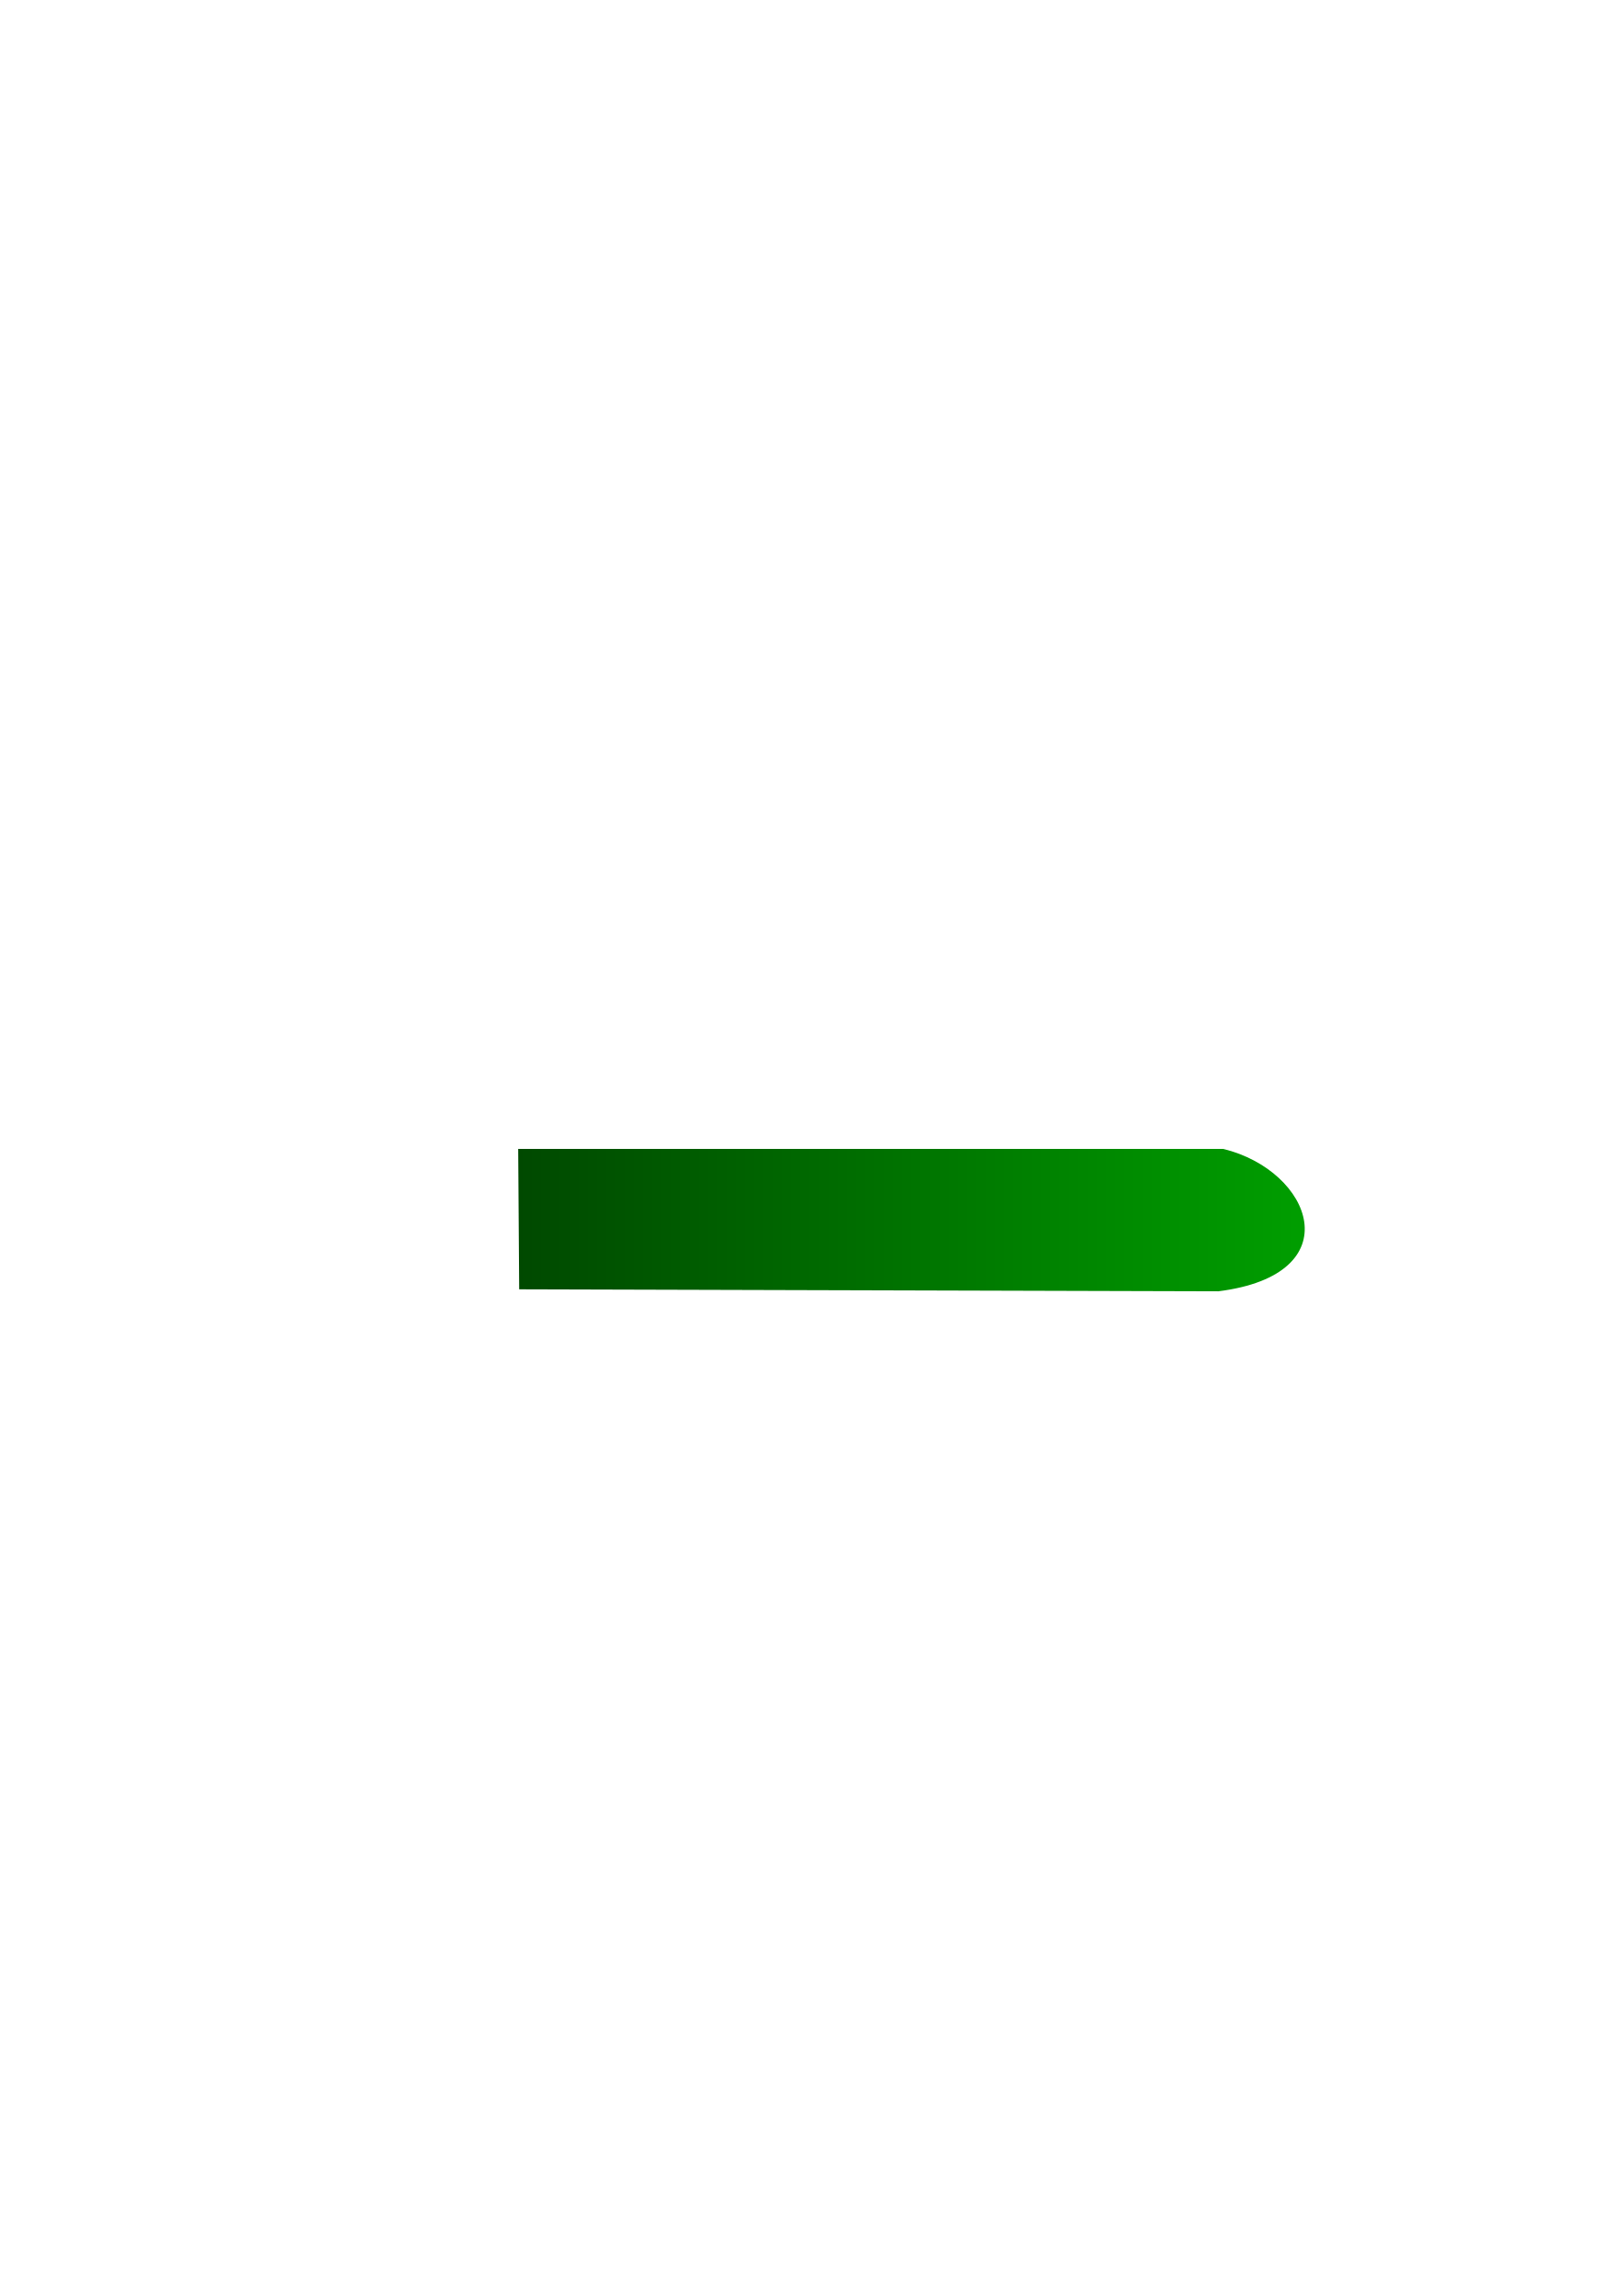
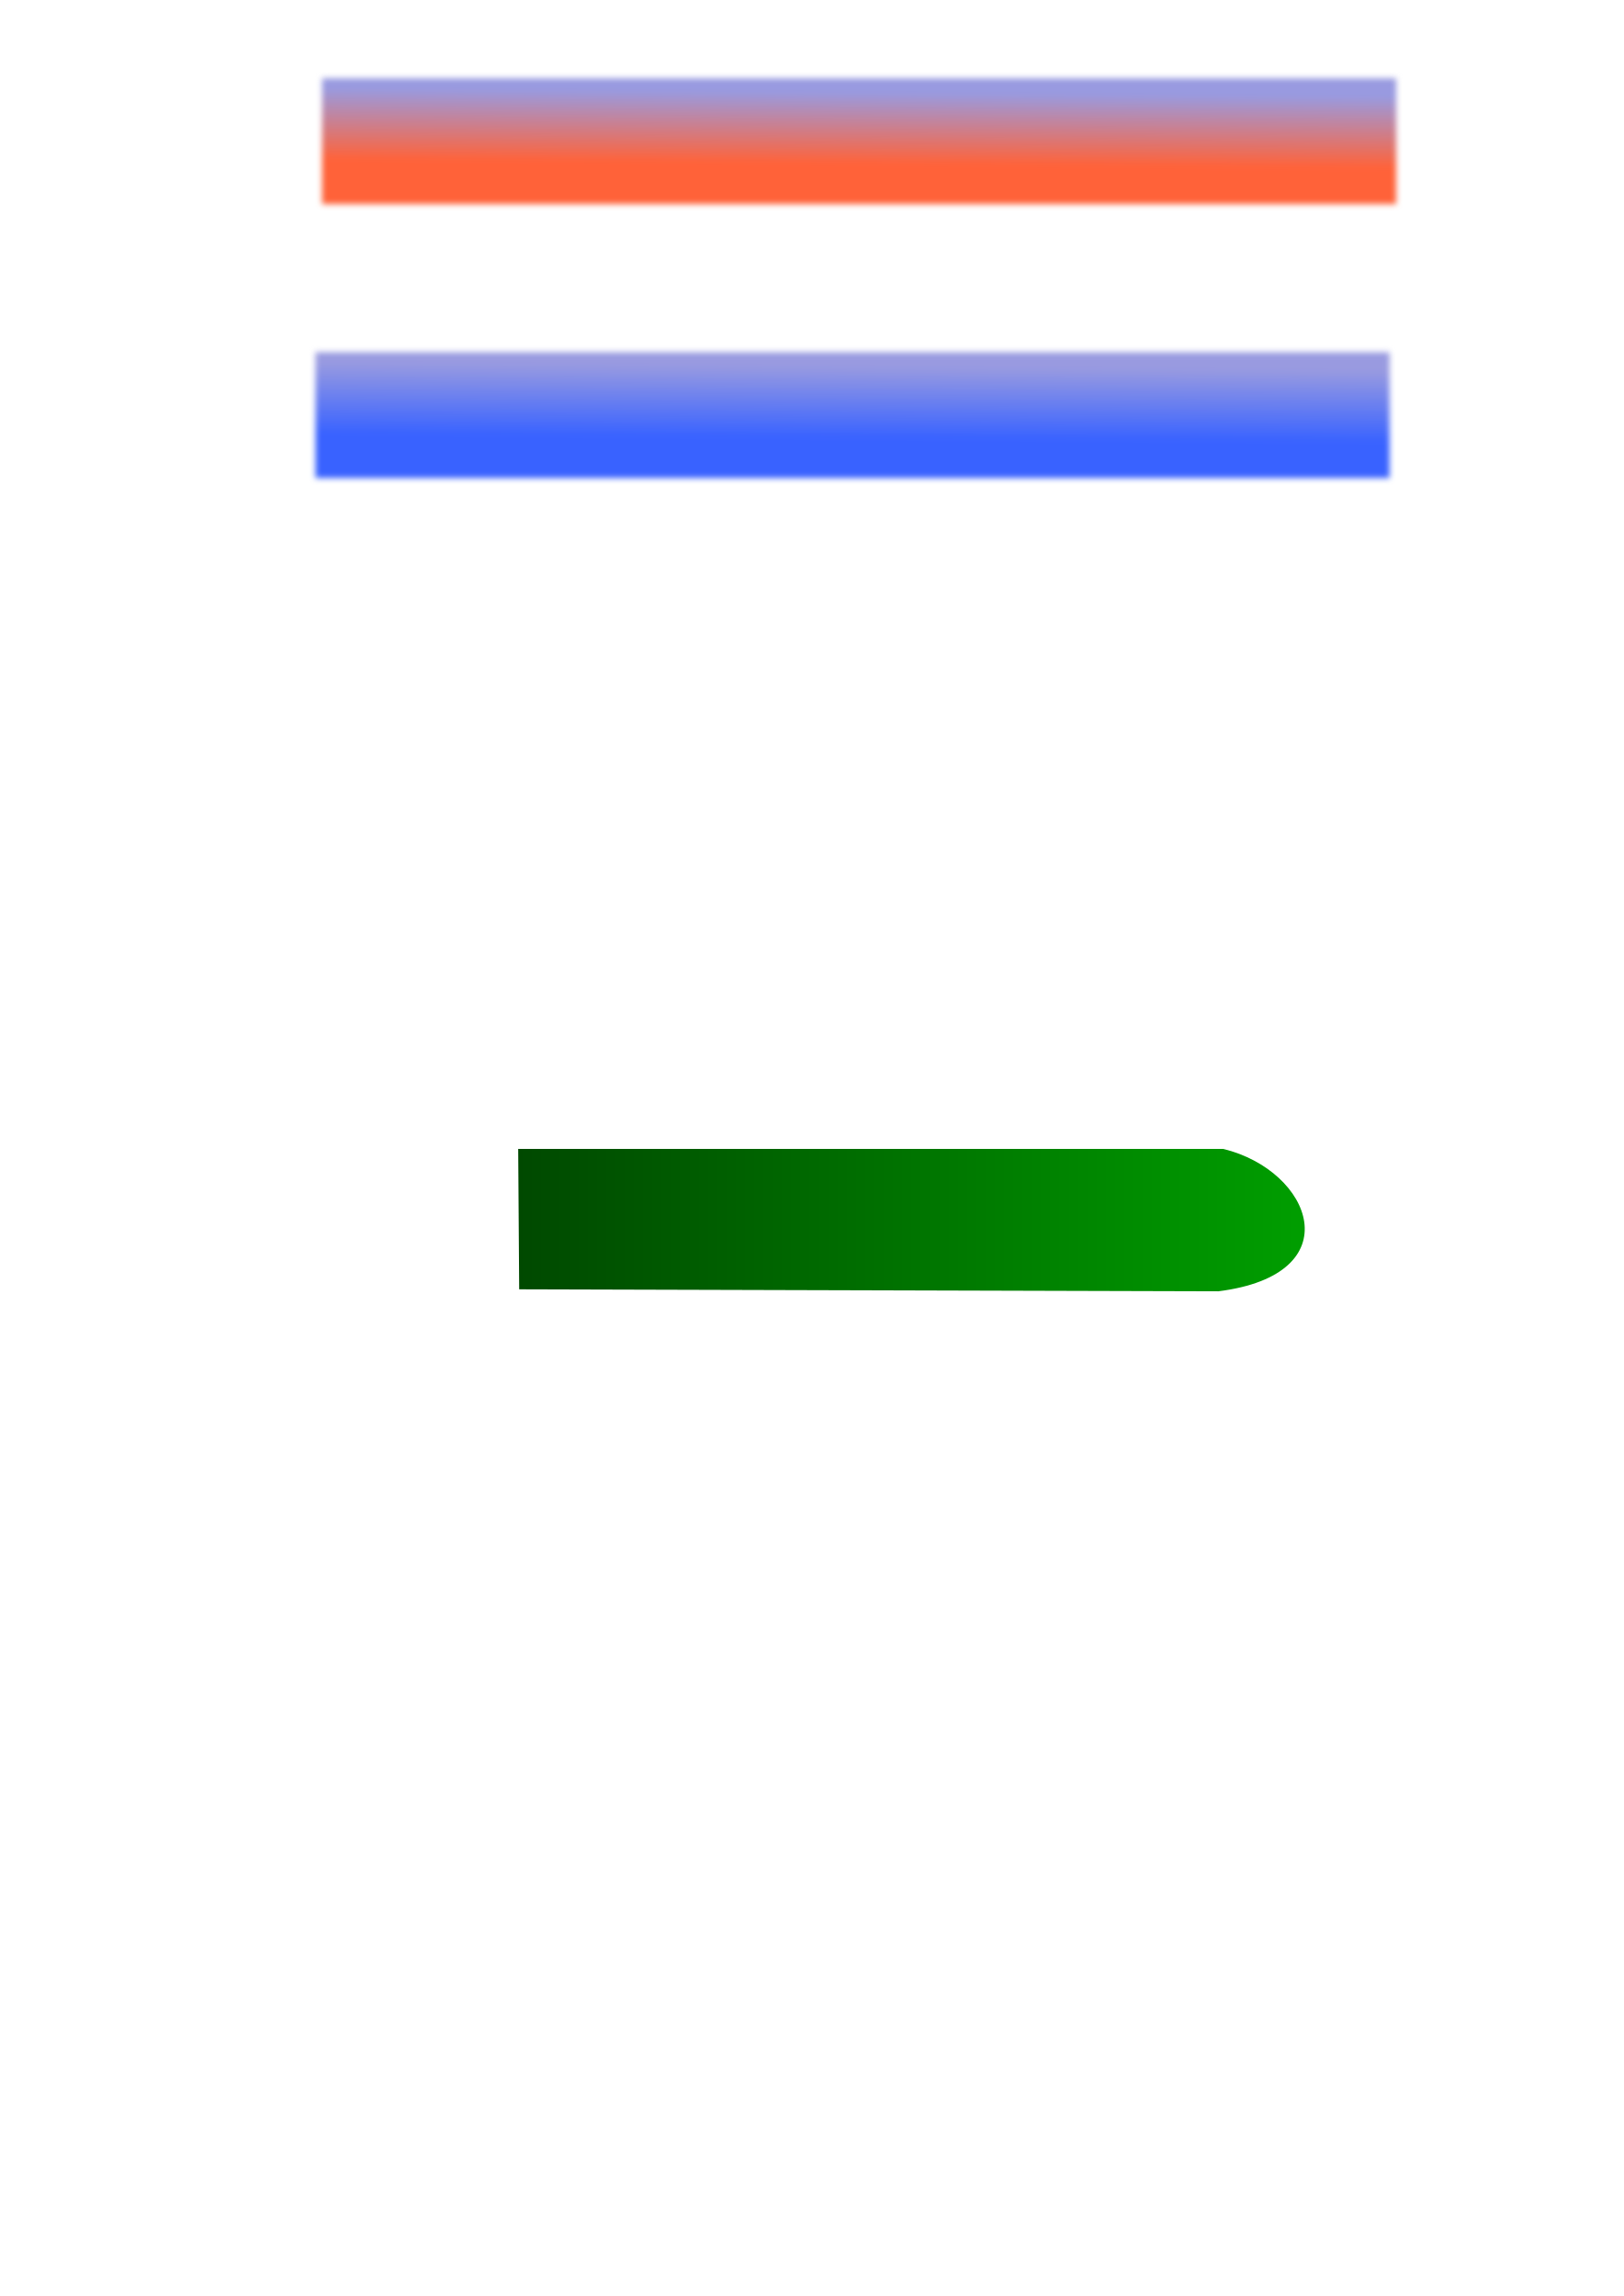
<svg xmlns="http://www.w3.org/2000/svg" xmlns:xlink="http://www.w3.org/1999/xlink" width="210mm" height="297mm" viewBox="0 0 210 297" version="1.1" id="svg1">
  <defs id="defs1">
+     <linearGradient id="linearGradient6">
+       <stop style="stop-color:#0035ff;stop-opacity:1;" offset="0" id="stop5" />
+       <stop style="stop-color:#7b7dd7;stop-opacity:1;" offset="0.826" id="stop6" />
+     </linearGradient>
+     <linearGradient id="linearGradient1">
+       <stop style="stop-color:#ff3500;stop-opacity:1;" offset="0" id="stop1" />
+       <stop style="stop-color:#7b7dd7;stop-opacity:1;" offset="0.826" id="stop4" />
+     </linearGradient>
    <linearGradient id="linearGradient2">
      <stop style="stop-color:#004900;stop-opacity:1;" offset="0" id="stop2" />
      <stop style="stop-color:#009e00;stop-opacity:1;" offset="1" id="stop3" />
    </linearGradient>
    <linearGradient xlink:href="#linearGradient2" id="linearGradient3" x1="67.019" y1="157.828" x2="168.748" y2="157.828" gradientUnits="userSpaceOnUse" />
+     <linearGradient xlink:href="#linearGradient1" id="linearGradient4" x1="112.053" y1="71.808" x2="112.144" y2="60.594" gradientUnits="userSpaceOnUse" gradientTransform="translate(-5.371772,-50.64814)" />
+     <filter style="color-interpolation-filters:sRGB" id="filter4" x="-0.006" y="-0.052" width="1.012" height="1.105">
+       <feGaussianBlur stdDeviation="0.355" id="feGaussianBlur4" />
+     </filter>
+     <filter style="color-interpolation-filters:sRGB" id="filter4-8" x="-0.006" y="-0.052" width="1.012" height="1.105">
+       <feGaussianBlur stdDeviation="0.355" id="feGaussianBlur4-0" />
+     </filter>
+     <linearGradient xlink:href="#linearGradient6" id="linearGradient5" gradientUnits="userSpaceOnUse" gradientTransform="translate(-6.224961,-15.20911)" x1="112.053" y1="71.808" x2="112.144" y2="60.594" />
  </defs>
  <g id="layer1">
    <path style="fill:url(#linearGradient3);stroke:none;stroke-width:0.265px;stroke-linecap:butt;stroke-linejoin:miter;stroke-opacity:1;fill-opacity:1" d="m 67.019,148.619 91.192,0 c 11.511,2.814 16.627,16.243 -0.639,18.418 l -90.425,-0.256 z" id="path1" />
+     <rect style="opacity:0.774;mix-blend-mode:normal;fill:url(#linearGradient4);stroke-width:1.058;stroke-linecap:round;stroke-linejoin:round;filter:url(#filter4)" id="rect1" width="138.914" height="16.279" x="41.656" y="10.127" />
+     <rect style="opacity:0.774;mix-blend-mode:normal;fill:url(#linearGradient5);stroke-width:1.058;stroke-linecap:round;stroke-linejoin:round;filter:url(#filter4-8)" id="rect1-7" width="138.914" height="16.279" x="40.803" y="45.566" />
  </g>
</svg>
